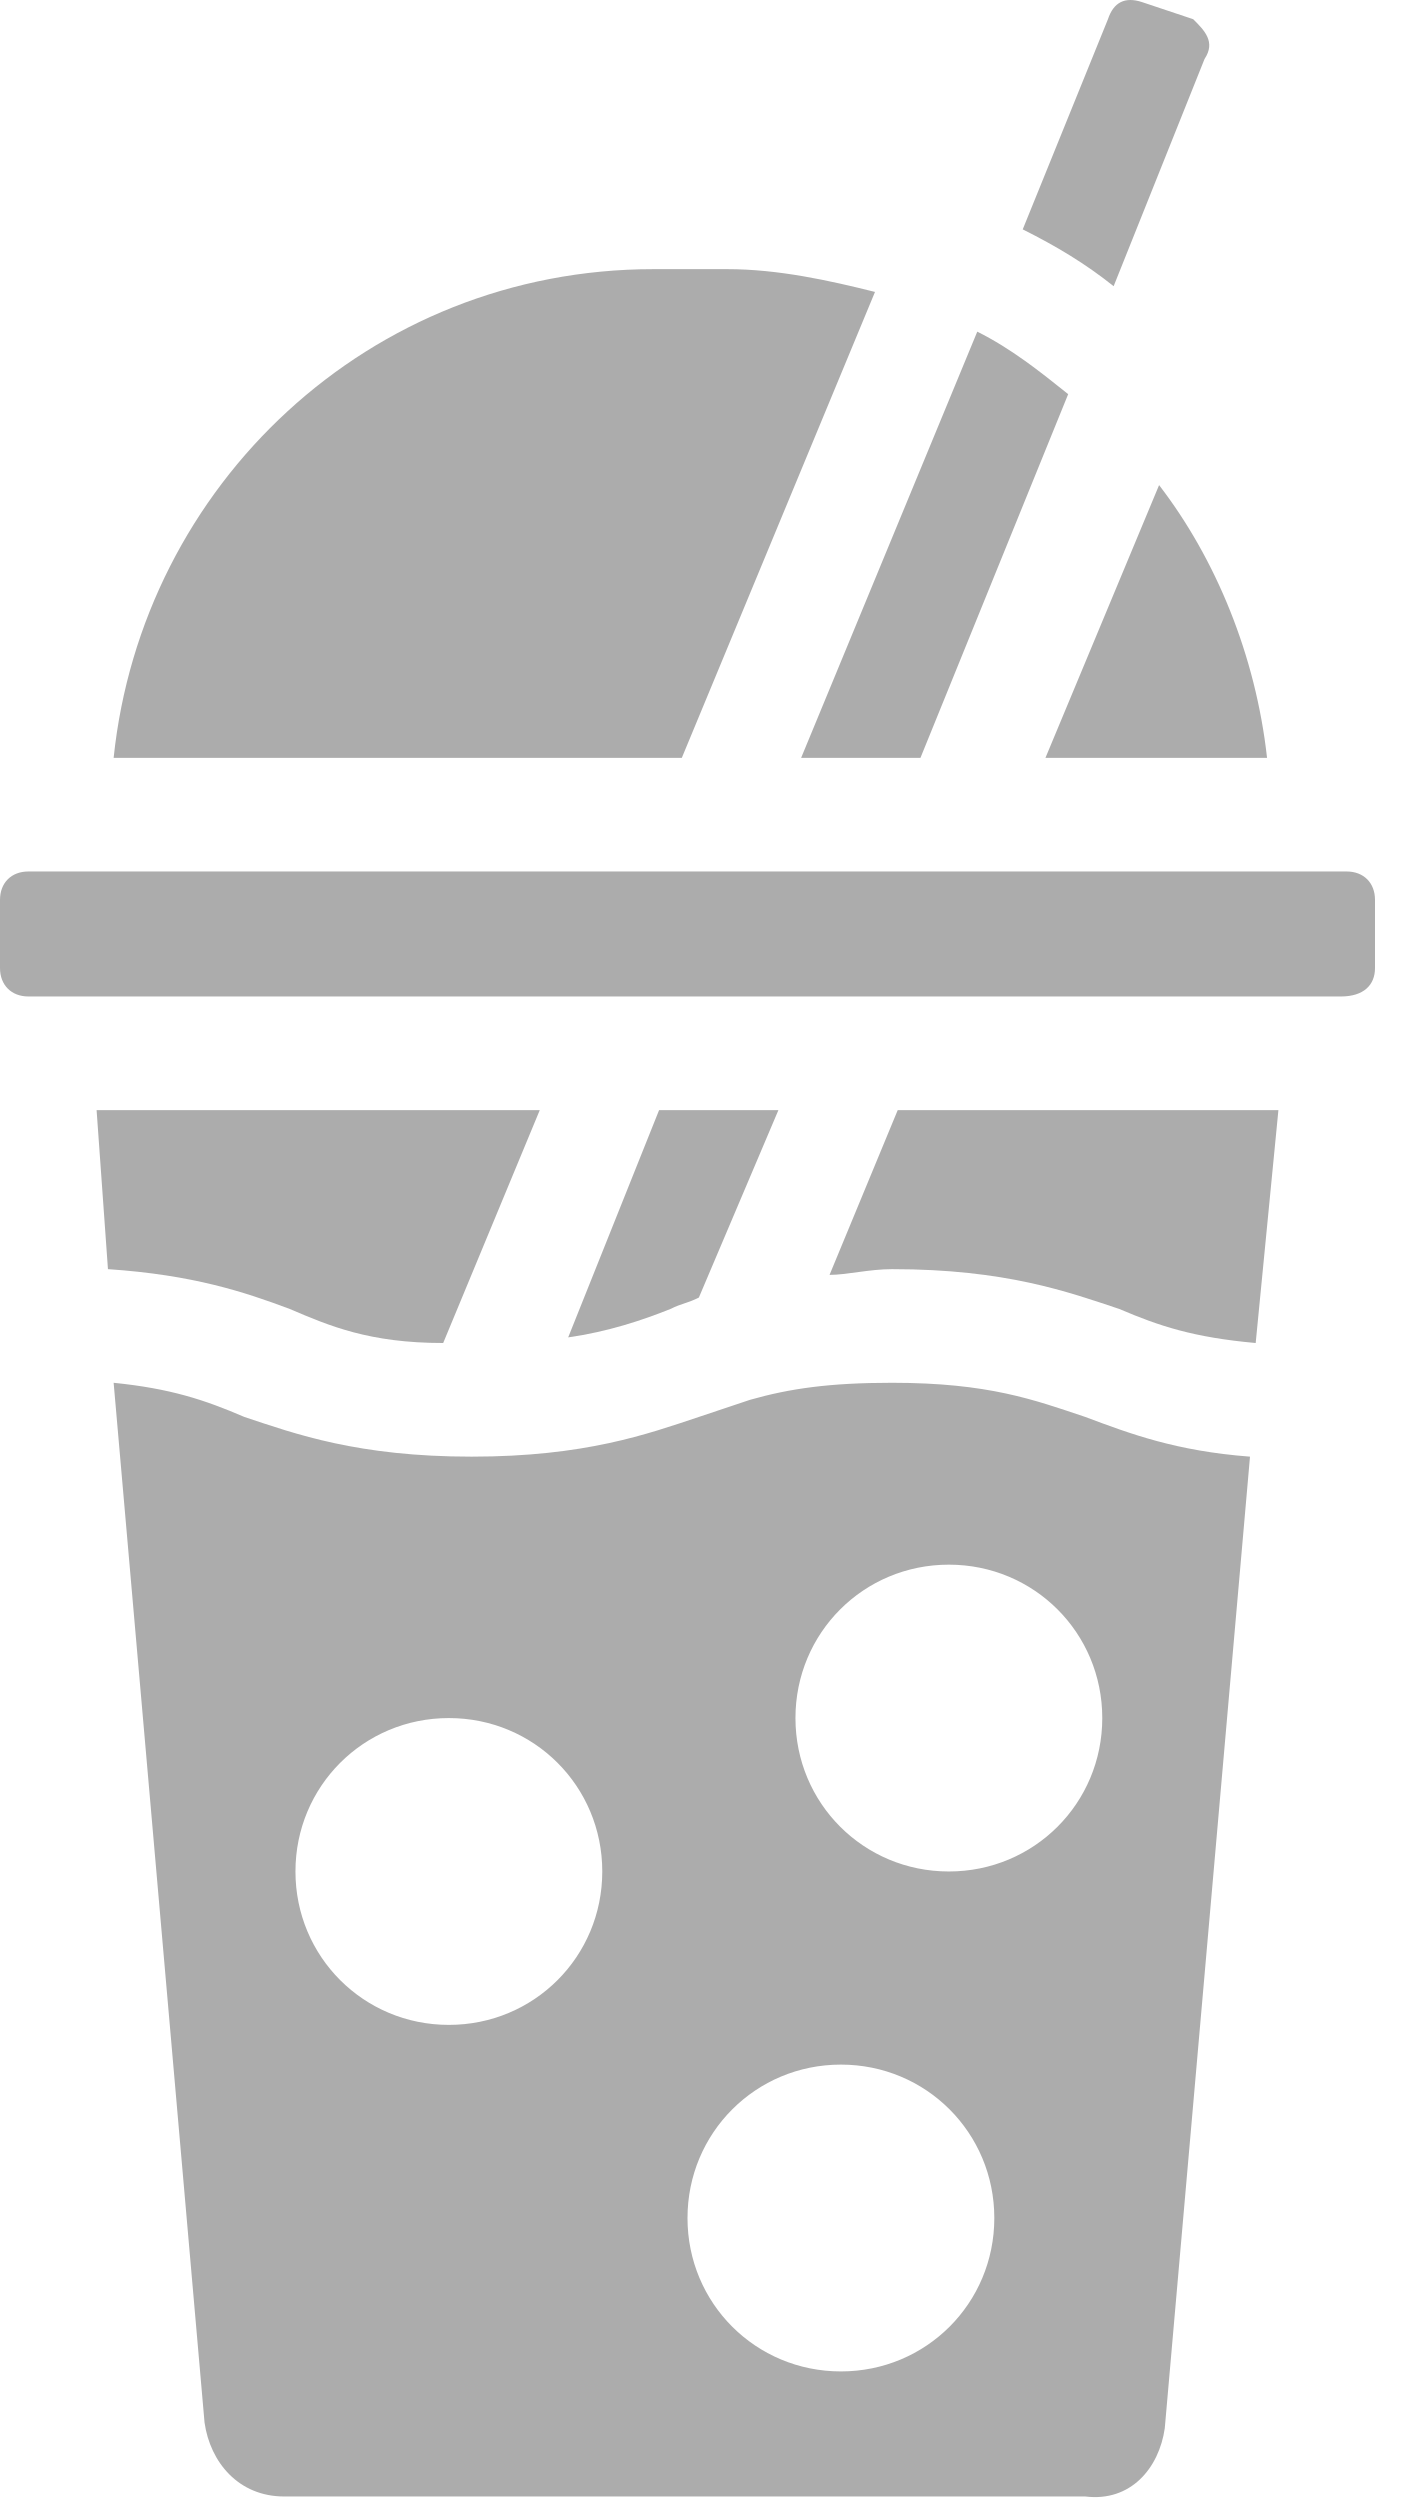
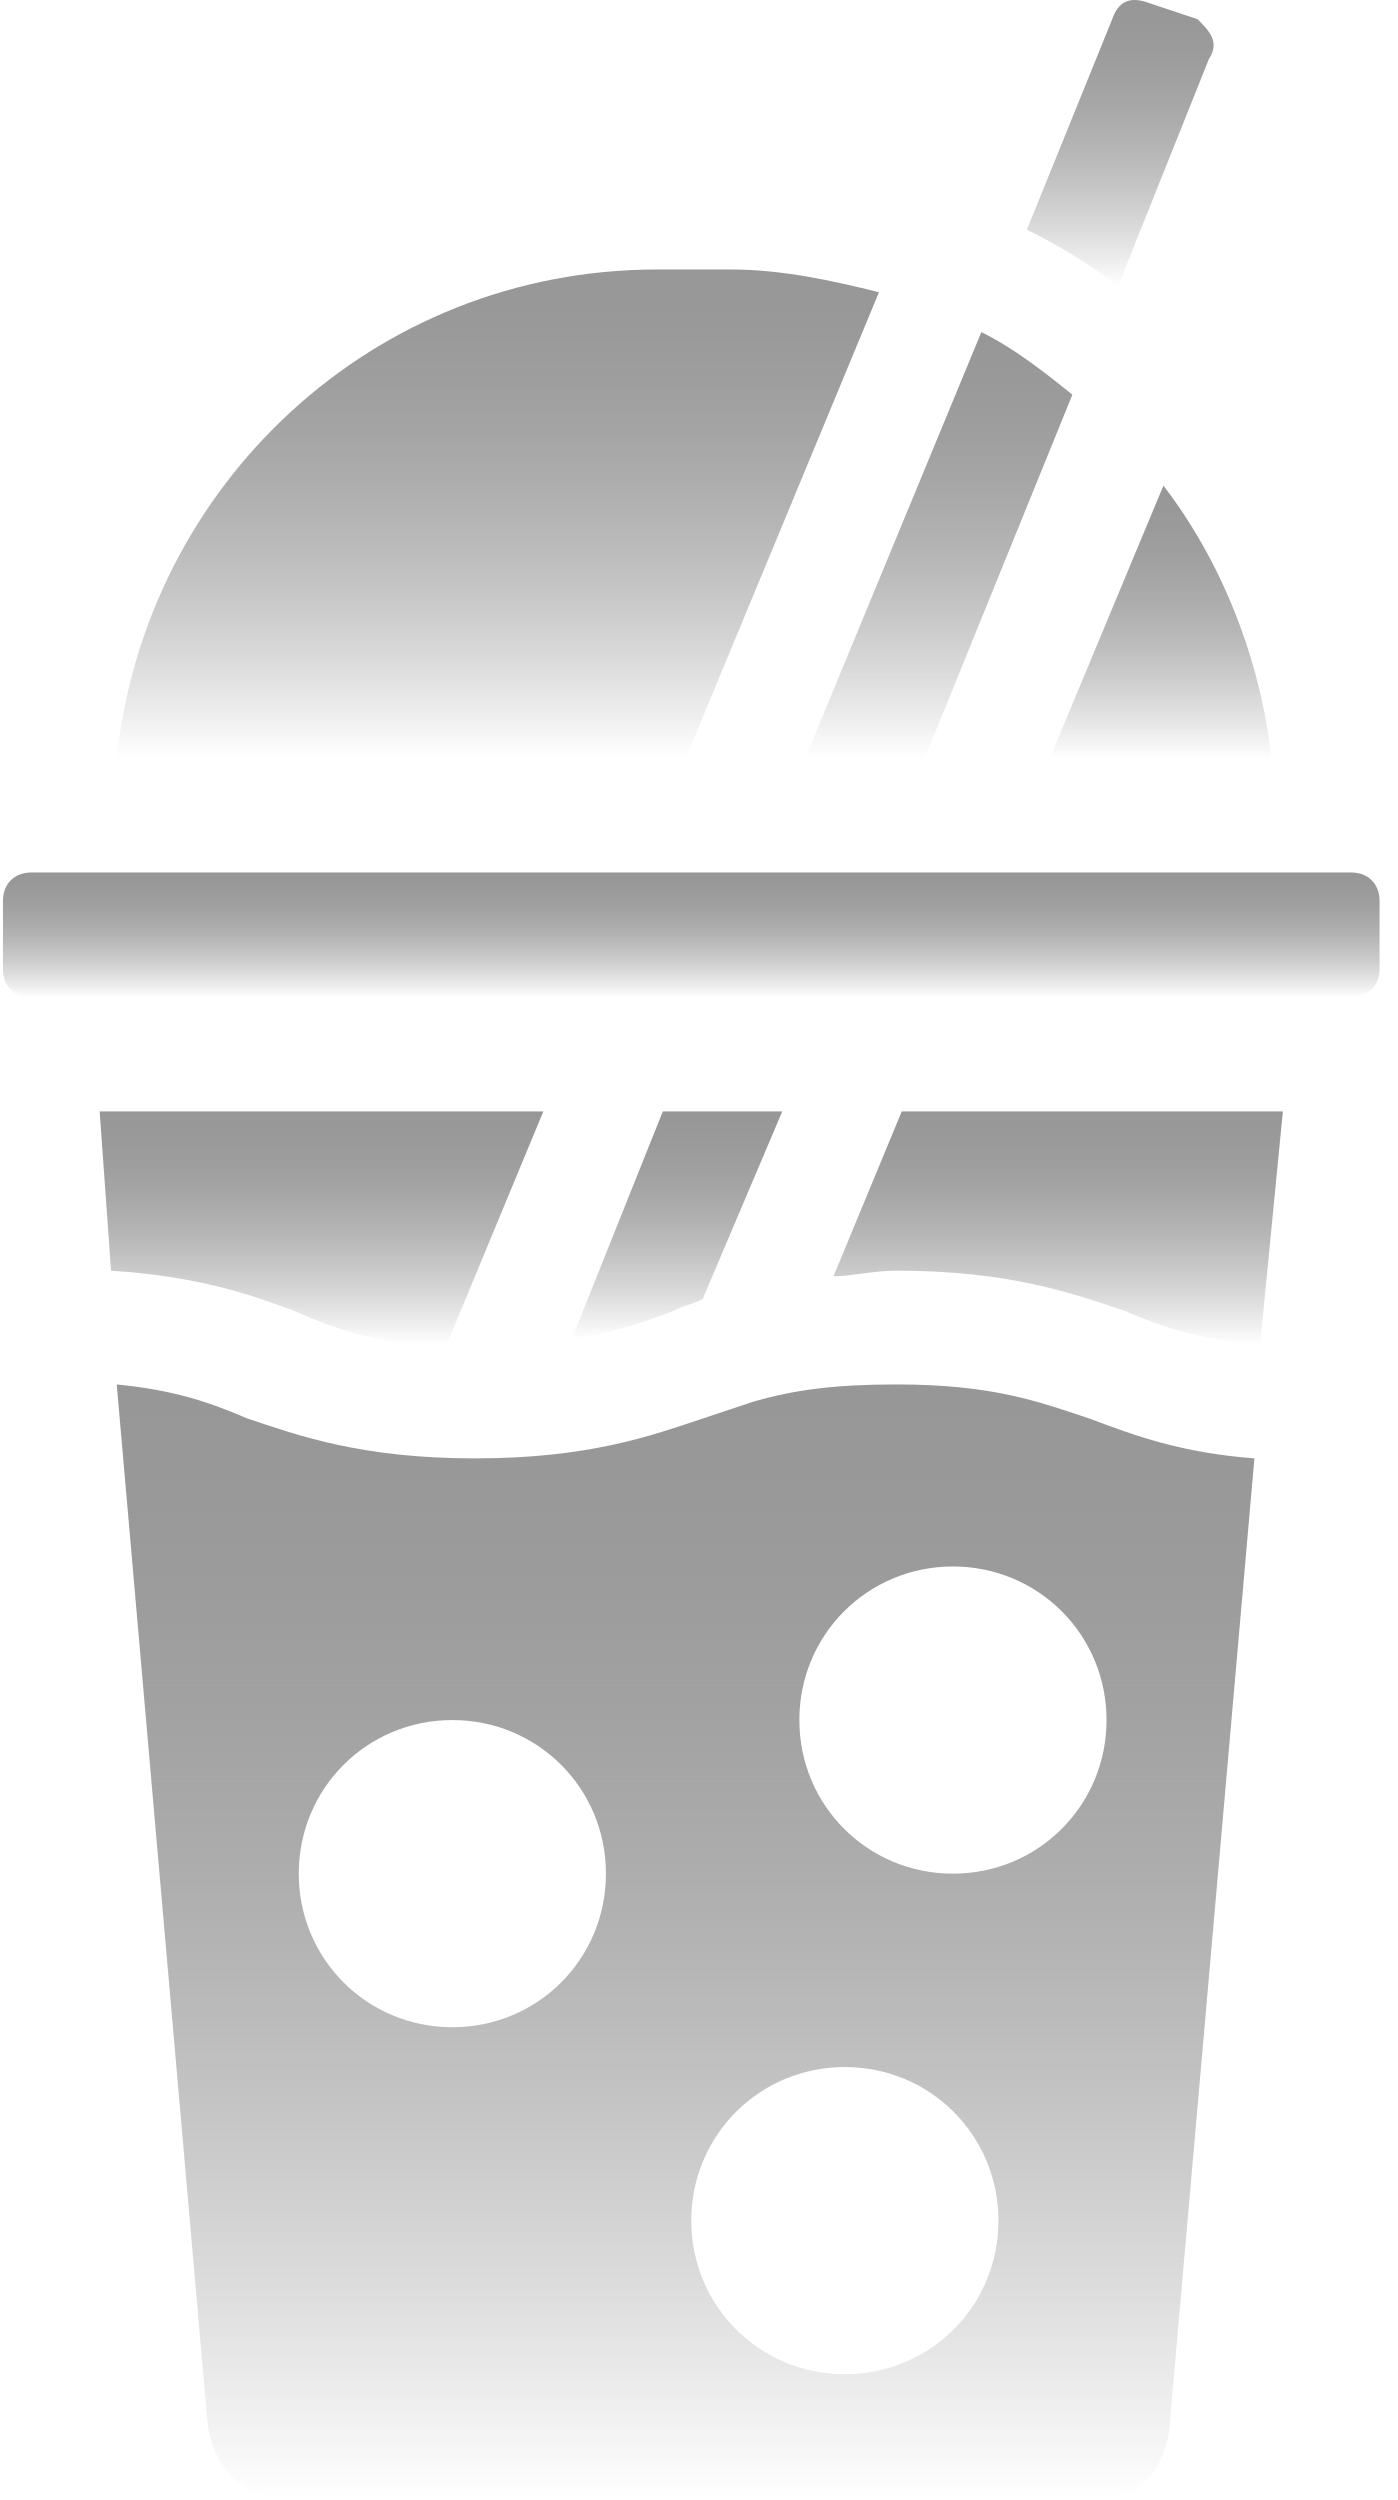
- <svg xmlns="http://www.w3.org/2000/svg" width="25" height="44" viewBox="0 0 25 44" fill="none">
-   <path d="M24.2 17.038V15.838C24.2 15.537 24 15.338 23.7 15.338H0.5C0.2 15.338 0 15.537 0 15.838V17.038C0 17.337 0.2 17.538 0.5 17.538H10.9H15.1H23.6C24 17.538 24.2 17.337 24.2 17.038Z" fill="#ACACAC" />
-   <path d="M14.1 13.338H16.2L18.8 6.937C18.3 6.537 17.8 6.137 17.2 5.837L14.1 13.338Z" fill="#ACACAC" />
-   <path d="M18.4 13.338H22.3C22.1 11.537 21.4 9.838 20.4 8.538L18.4 13.338Z" fill="#ACACAC" />
-   <path d="M11.5 4.737C6.5 4.737 2.5 8.537 2 13.338H12L15.4 5.138C14.6 4.938 13.7 4.737 12.8 4.737H11.5Z" fill="#ACACAC" />
-   <path d="M21 0.338L20.1 0.037C19.8 -0.062 19.6 0.038 19.5 0.338L18 4.037C18.6 4.338 19.1 4.638 19.6 5.037L21.2 1.038C21.4 0.738 21.2 0.537 21 0.338Z" fill="#ACACAC" />
-   <path d="M20.5 42.737L22 25.637C20.7 25.538 19.9 25.238 19.1 24.938C18.2 24.637 17.4 24.337 15.7 24.337C14.6 24.337 13.9 24.438 13.2 24.637C12.9 24.738 12.6 24.837 12.3 24.938C11.4 25.238 10.3 25.637 8.3 25.637C6.3 25.637 5.2 25.238 4.3 24.938C3.6 24.637 3 24.438 2 24.337L3.6 42.638C3.7 43.337 4.2 43.938 5 43.938H19.1C19.9 44.038 20.4 43.438 20.5 42.737ZM7.9 35.638C6.4 35.638 5.2 34.438 5.2 32.938C5.2 31.438 6.4 30.238 7.9 30.238C9.4 30.238 10.6 31.438 10.6 32.938C10.6 34.438 9.4 35.638 7.9 35.638ZM14.8 41.737C13.3 41.737 12.1 40.538 12.1 39.038C12.1 37.538 13.3 36.337 14.8 36.337C16.3 36.337 17.5 37.538 17.5 39.038C17.5 40.538 16.3 41.737 14.8 41.737ZM16.7 32.938C15.2 32.938 14 31.738 14 30.238C14 28.738 15.2 27.538 16.7 27.538C18.2 27.538 19.4 28.738 19.4 30.238C19.4 31.738 18.2 32.938 16.7 32.938Z" fill="#ACACAC" />
-   <path d="M7.8 23.637L9.5 19.538H1.7L1.9 22.337C3.4 22.438 4.3 22.738 5.1 23.038C5.8 23.337 6.5 23.637 7.8 23.637Z" fill="#ACACAC" />
-   <path d="M13.7 19.538H11.6L10 23.538C10.7 23.438 11.3 23.238 11.8 23.038C12 22.938 12.1 22.938 12.3 22.837L13.7 19.538Z" fill="#ACACAC" />
-   <path d="M22.5 19.538H15.8L14.6 22.438C14.9 22.438 15.3 22.337 15.7 22.337C17.7 22.337 18.8 22.738 19.7 23.038C20.4 23.337 21 23.538 22.1 23.637L22.5 19.538Z" fill="#ACACAC" />
+ <svg xmlns="http://www.w3.org/2000/svg" width="52" height="93" viewBox="0 0 52 93" fill="none">
+   <path d="M51.32 36.053V33.514C51.32 32.879 50.897 32.456 50.262 32.456H1.168C0.533 32.456 0.11 32.879 0.11 33.514V36.053C0.11 36.688 0.533 37.111 1.168 37.111H23.176H32.063H50.05C50.897 37.111 51.32 36.688 51.32 36.053Z" fill="url(#paint0_linear_1124_22)" />
+   <path d="M29.947 28.224H34.391L39.893 14.681C38.835 13.834 37.777 12.988 36.507 12.353L29.947 28.224Z" fill="url(#paint1_linear_1124_22)" />
+   <path d="M39.047 28.224H47.299C46.876 24.415 45.395 20.817 43.279 18.066L39.047 28.224Z" fill="url(#paint2_linear_1124_22)" />
+   <path d="M24.445 10.025C13.865 10.025 5.4 18.066 4.342 28.224H25.503L32.698 10.871C31.005 10.448 29.101 10.025 27.196 10.025H24.445Z" fill="url(#paint3_linear_1124_22)" />
+   <path d="M44.548 0.714L42.644 0.079C42.009 -0.132 41.586 0.079 41.374 0.714L38.2 8.544C39.47 9.179 40.528 9.813 41.586 10.66L44.972 2.195C45.395 1.561 44.972 1.137 44.548 0.714Z" fill="url(#paint4_linear_1124_22)" />
+   <path d="M43.49 90.438L46.664 54.252C43.914 54.04 42.221 53.406 40.528 52.771C38.623 52.136 36.93 51.501 33.333 51.501C31.005 51.501 29.524 51.713 28.043 52.136C27.408 52.347 26.773 52.559 26.138 52.771C24.234 53.406 21.906 54.252 17.674 54.252C13.441 54.252 11.114 53.406 9.209 52.771C7.728 52.136 6.458 51.713 4.342 51.501L7.728 90.226C7.94 91.707 8.998 92.977 10.691 92.977H40.528C42.221 93.188 43.279 91.919 43.49 90.438ZM16.827 75.413C13.653 75.413 11.114 72.874 11.114 69.7C11.114 66.525 13.653 63.986 16.827 63.986C20.002 63.986 22.541 66.525 22.541 69.7C22.541 72.874 20.002 75.413 16.827 75.413ZM31.428 88.321C28.254 88.321 25.715 85.782 25.715 82.608C25.715 79.434 28.254 76.894 31.428 76.894C34.603 76.894 37.142 79.434 37.142 82.608C37.142 85.782 34.603 88.321 31.428 88.321ZM35.449 69.7C32.275 69.7 29.736 67.16 29.736 63.986C29.736 60.812 32.275 58.273 35.449 58.273C38.623 58.273 41.163 60.812 41.163 63.986C41.163 67.16 38.623 69.7 35.449 69.7Z" fill="url(#paint5_linear_1124_22)" />
+   <path d="M16.616 50.02L20.213 41.344H3.707L4.131 47.269C7.305 47.48 9.209 48.115 10.902 48.75C12.383 49.385 13.865 50.02 16.616 50.02Z" fill="url(#paint6_linear_1124_22)" />
+   <path d="M29.101 41.344H24.657L21.271 49.808C22.752 49.596 24.022 49.173 25.08 48.75C25.503 48.538 25.715 48.538 26.138 48.327L29.101 41.344Z" fill="url(#paint7_linear_1124_22)" />
+   <path d="M47.723 41.344H33.545L31.005 47.48C31.64 47.48 32.486 47.269 33.333 47.269C37.565 47.269 39.893 48.115 41.797 48.75C43.279 49.385 44.548 49.808 46.876 50.02L47.723 41.344Z" fill="url(#paint8_linear_1124_22)" />
+   <defs>
+     <linearGradient id="paint0_linear_1124_22" x1="25.715" y1="32.456" x2="25.715" y2="37.111" gradientUnits="userSpaceOnUse">
+       <stop stop-color="#979797" />
+       <stop offset="1" stop-color="#393939" stop-opacity="0" />
+     </linearGradient>
+     <linearGradient id="paint1_linear_1124_22" x1="34.92" y1="12.353" x2="34.92" y2="28.224" gradientUnits="userSpaceOnUse">
+       <stop stop-color="#979797" />
+       <stop offset="1" stop-color="#393939" stop-opacity="0" />
+     </linearGradient>
+     <linearGradient id="paint2_linear_1124_22" x1="43.173" y1="18.066" x2="43.173" y2="28.224" gradientUnits="userSpaceOnUse">
+       <stop stop-color="#979797" />
+       <stop offset="1" stop-color="#393939" stop-opacity="0" />
+     </linearGradient>
+     <linearGradient id="paint3_linear_1124_22" x1="18.52" y1="10.025" x2="18.52" y2="28.224" gradientUnits="userSpaceOnUse">
+       <stop stop-color="#979797" />
+       <stop offset="1" stop-color="#393939" stop-opacity="0" />
+     </linearGradient>
+     <linearGradient id="paint4_linear_1124_22" x1="41.673" y1="0" x2="41.673" y2="10.66" gradientUnits="userSpaceOnUse">
+       <stop stop-color="#979797" />
+       <stop offset="1" stop-color="#393939" stop-opacity="0" />
+     </linearGradient>
+     <linearGradient id="paint5_linear_1124_22" x1="25.503" y1="51.501" x2="25.503" y2="93" gradientUnits="userSpaceOnUse">
+       <stop stop-color="#979797" />
+       <stop offset="1" stop-color="#393939" stop-opacity="0" />
+     </linearGradient>
+     <linearGradient id="paint6_linear_1124_22" x1="11.96" y1="41.344" x2="11.96" y2="50.02" gradientUnits="userSpaceOnUse">
+       <stop stop-color="#979797" />
+       <stop offset="1" stop-color="#393939" stop-opacity="0" />
+     </linearGradient>
+     <linearGradient id="paint7_linear_1124_22" x1="25.186" y1="41.344" x2="25.186" y2="49.808" gradientUnits="userSpaceOnUse">
+       <stop stop-color="#979797" />
+       <stop offset="1" stop-color="#393939" stop-opacity="0" />
+     </linearGradient>
+     <linearGradient id="paint8_linear_1124_22" x1="39.364" y1="41.344" x2="39.364" y2="50.02" gradientUnits="userSpaceOnUse">
+       <stop stop-color="#979797" />
+       <stop offset="1" stop-color="#393939" stop-opacity="0" />
+     </linearGradient>
+   </defs>
</svg>
